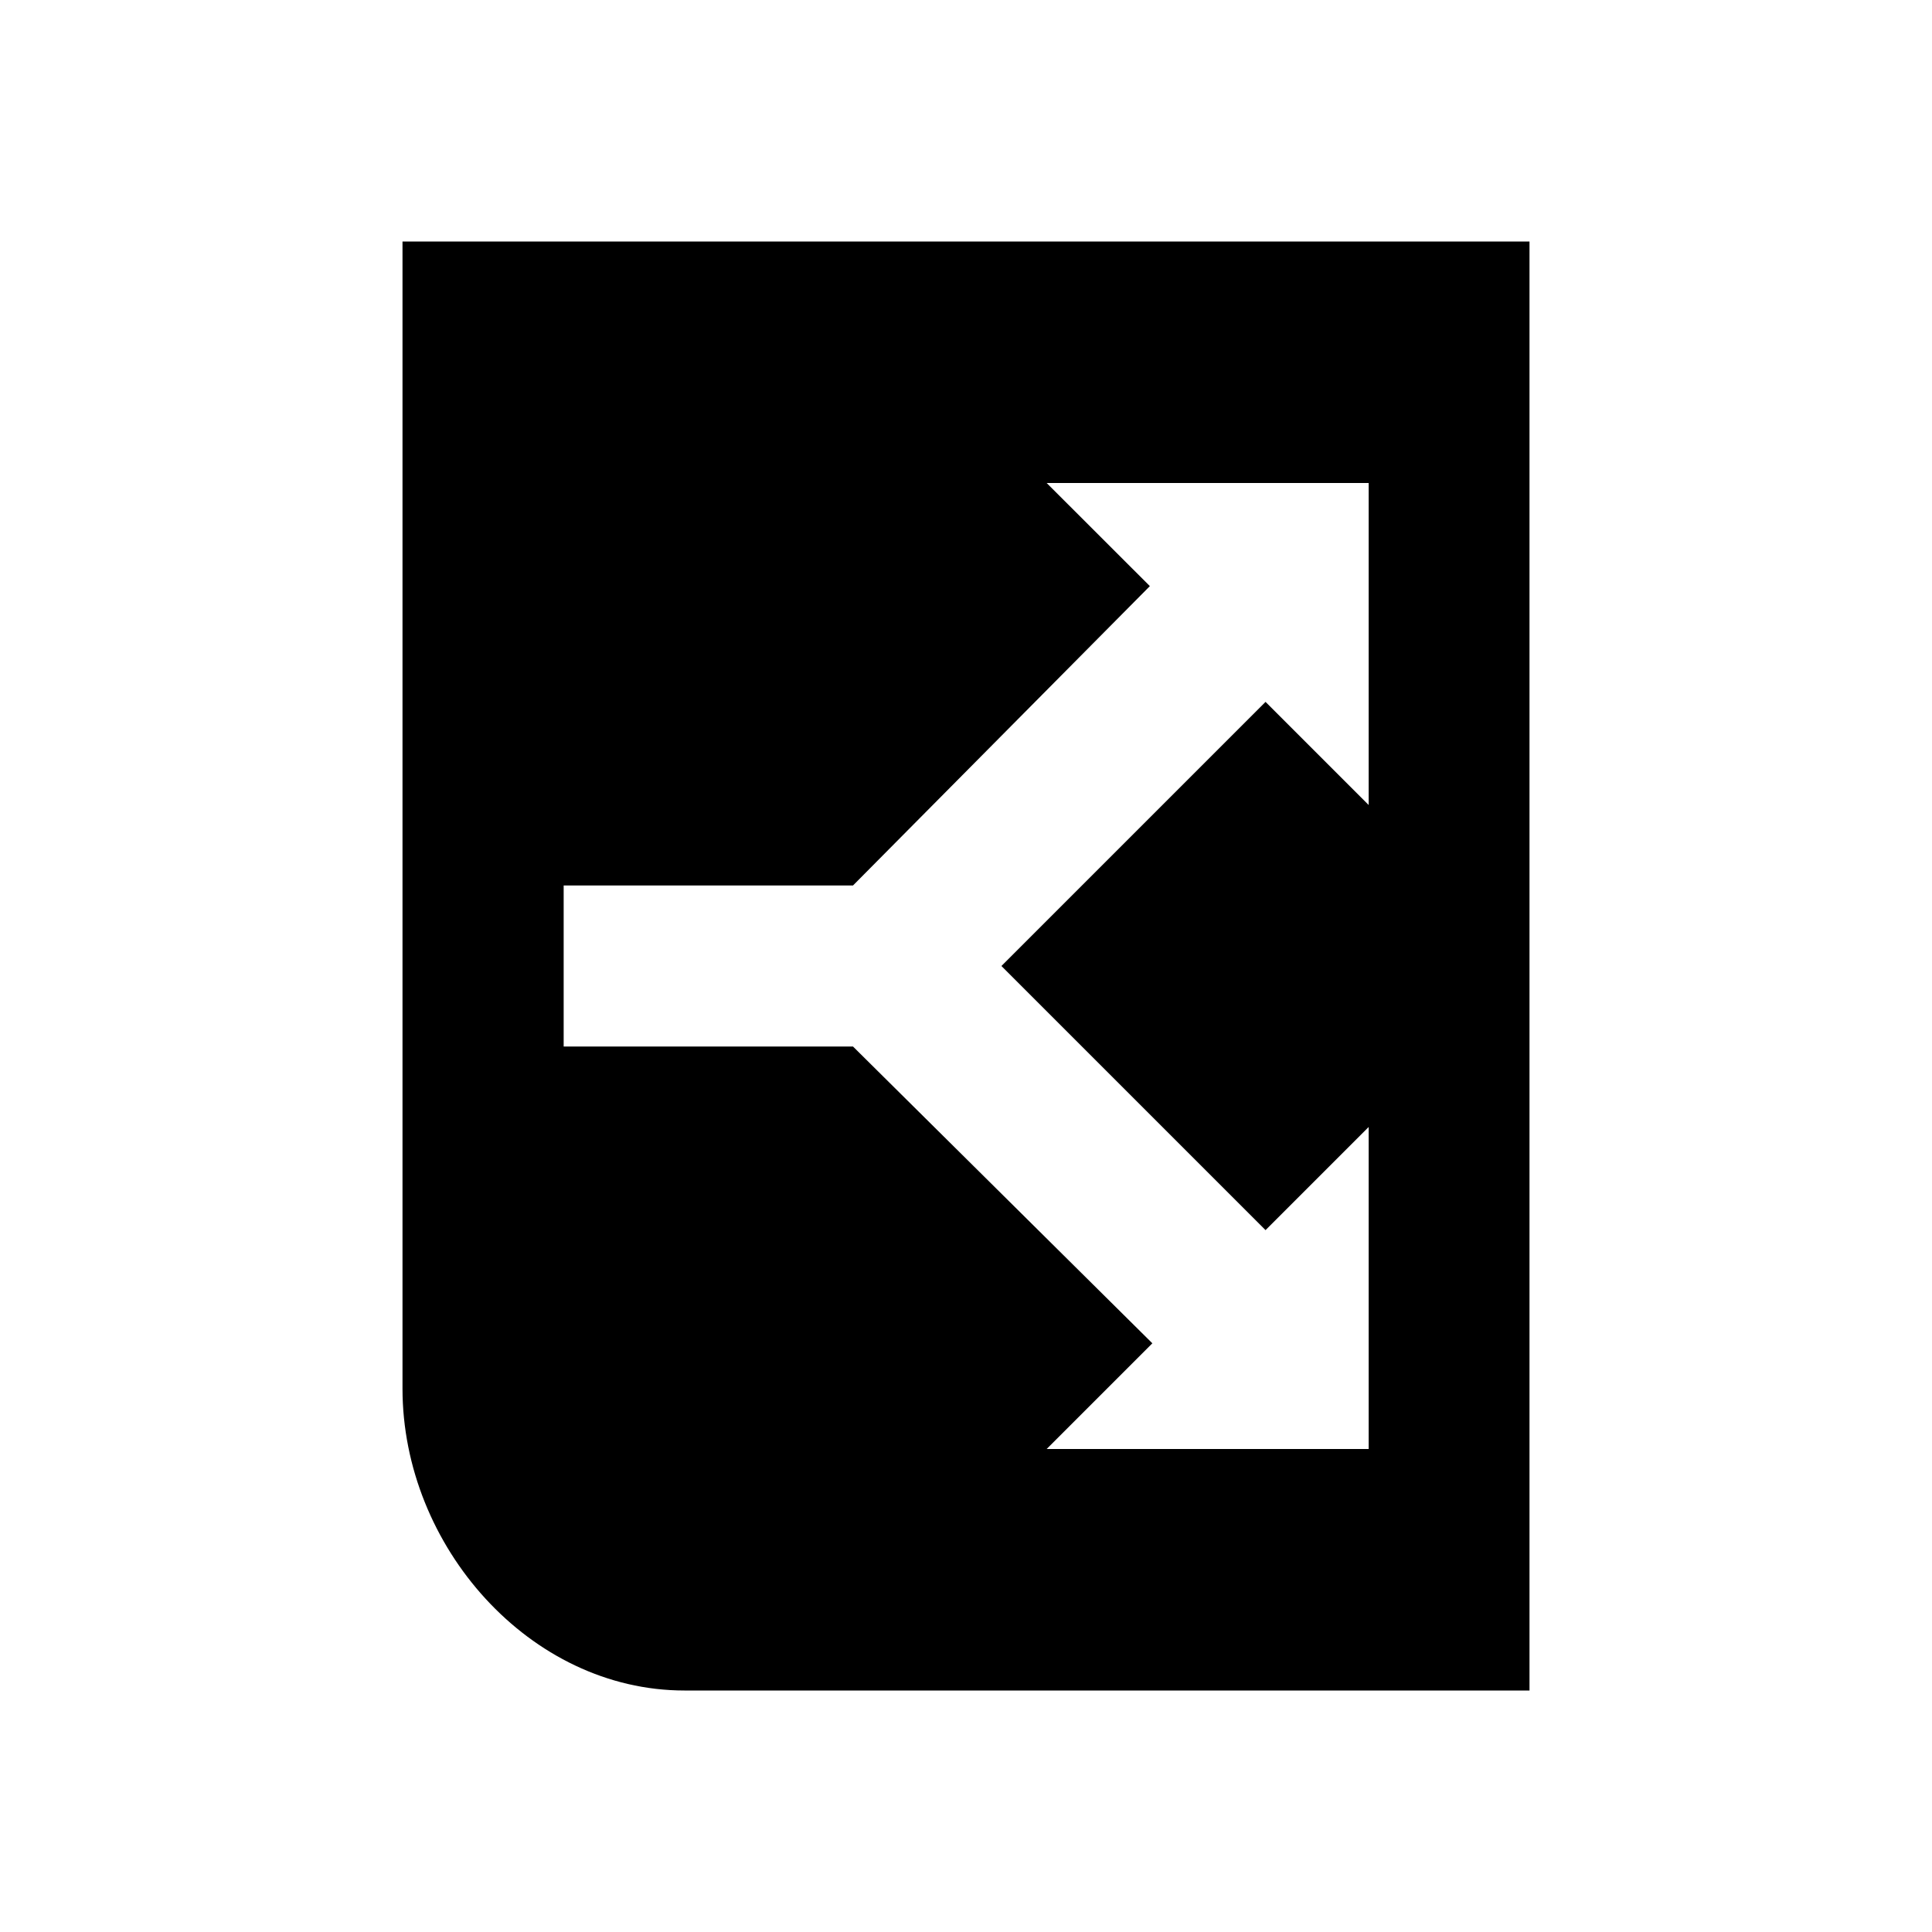
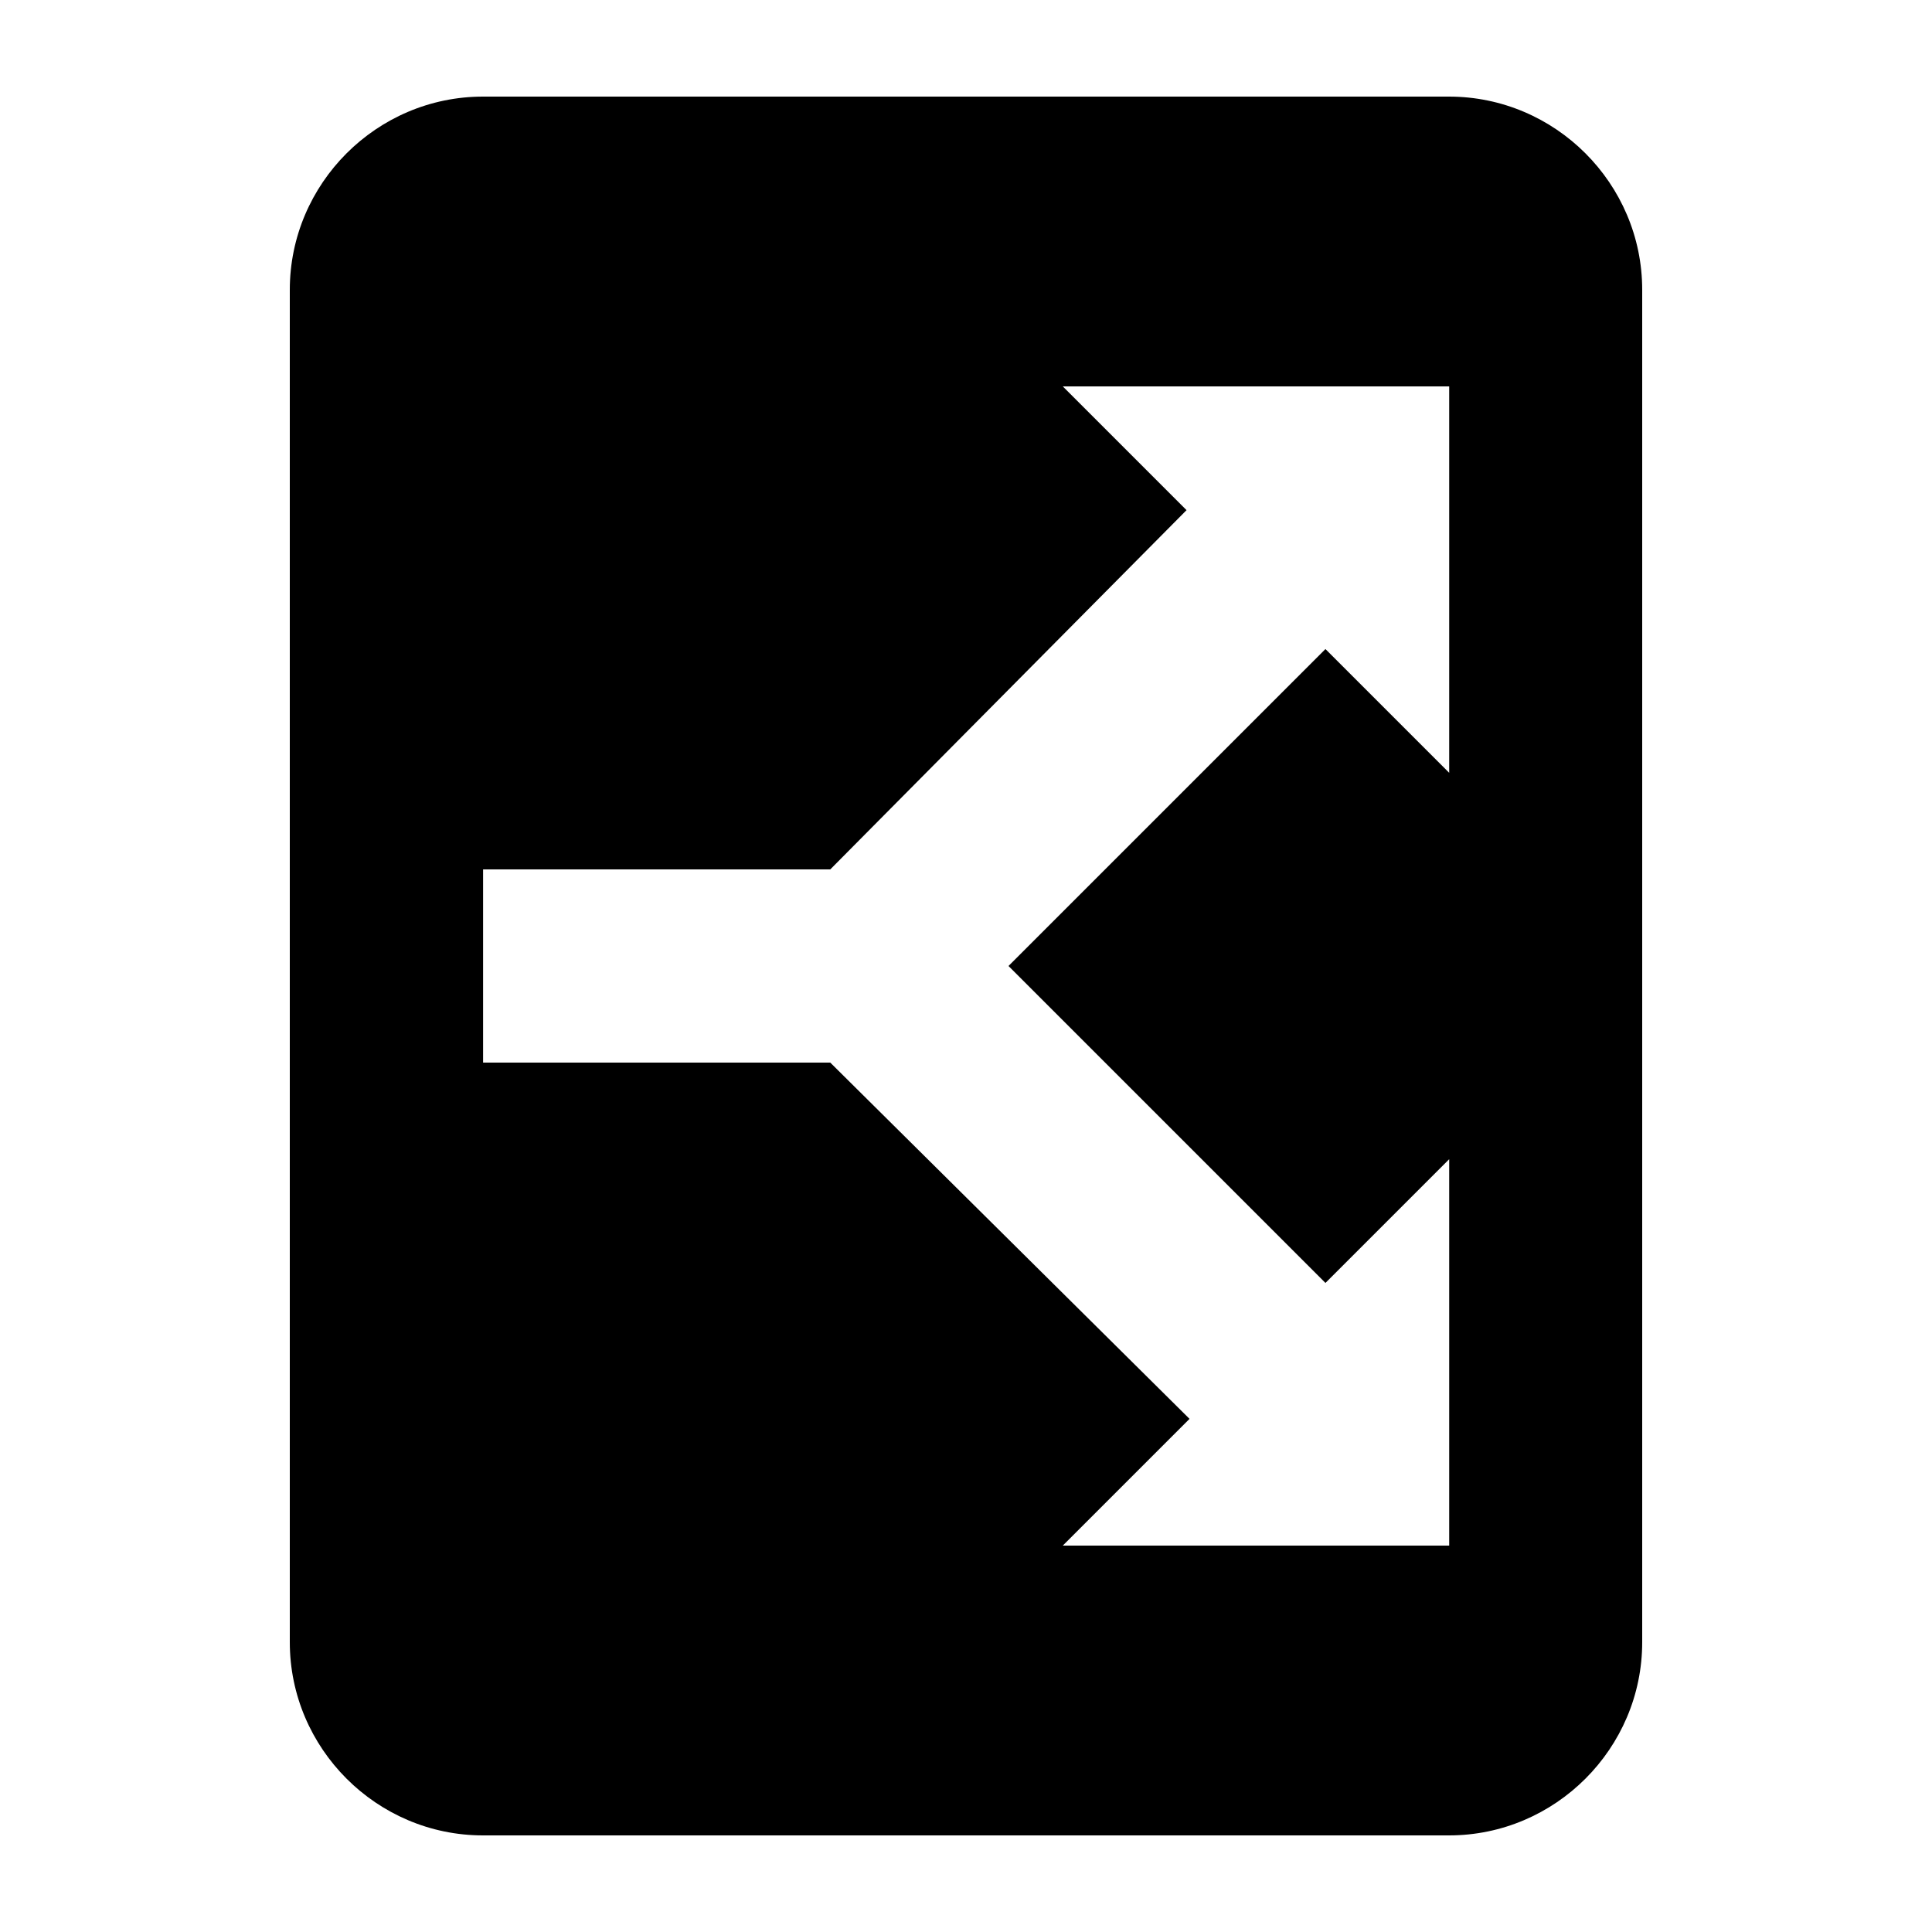
- <svg xmlns="http://www.w3.org/2000/svg" width="24" height="24" viewBox="0 0 24 24">
-   <path d="M5 3v14.25C5 19.208 6.582 21 8.502 21H19V3zm8.002 3h4v4l-1.281-1.281L12.44 12l3.281 3.281L17.002 14v4h-4l1.313-1.313L10.596 13H7.002v-2h3.594l3.688-3.719z" />
+ <svg xmlns="http://www.w3.org/2000/svg" width="20" height="20" viewBox="0 0 20 20">
+   <path d="m5 1c-1.1 0-2 0.9-2 2v14c0 1.1 0.9 2 2 2h10c1.1 0 2-0.9 2-2v-14c0-1.1-0.9-2-2-2h-10zm6.002 3h4v4l-1.281-1.281-3.281 3.281 3.281 3.281 1.281-1.281v4h-4l1.312-1.312-3.719-3.688h-3.594v-2h3.594l3.688-3.719-1.281-1.281z" />
</svg>
